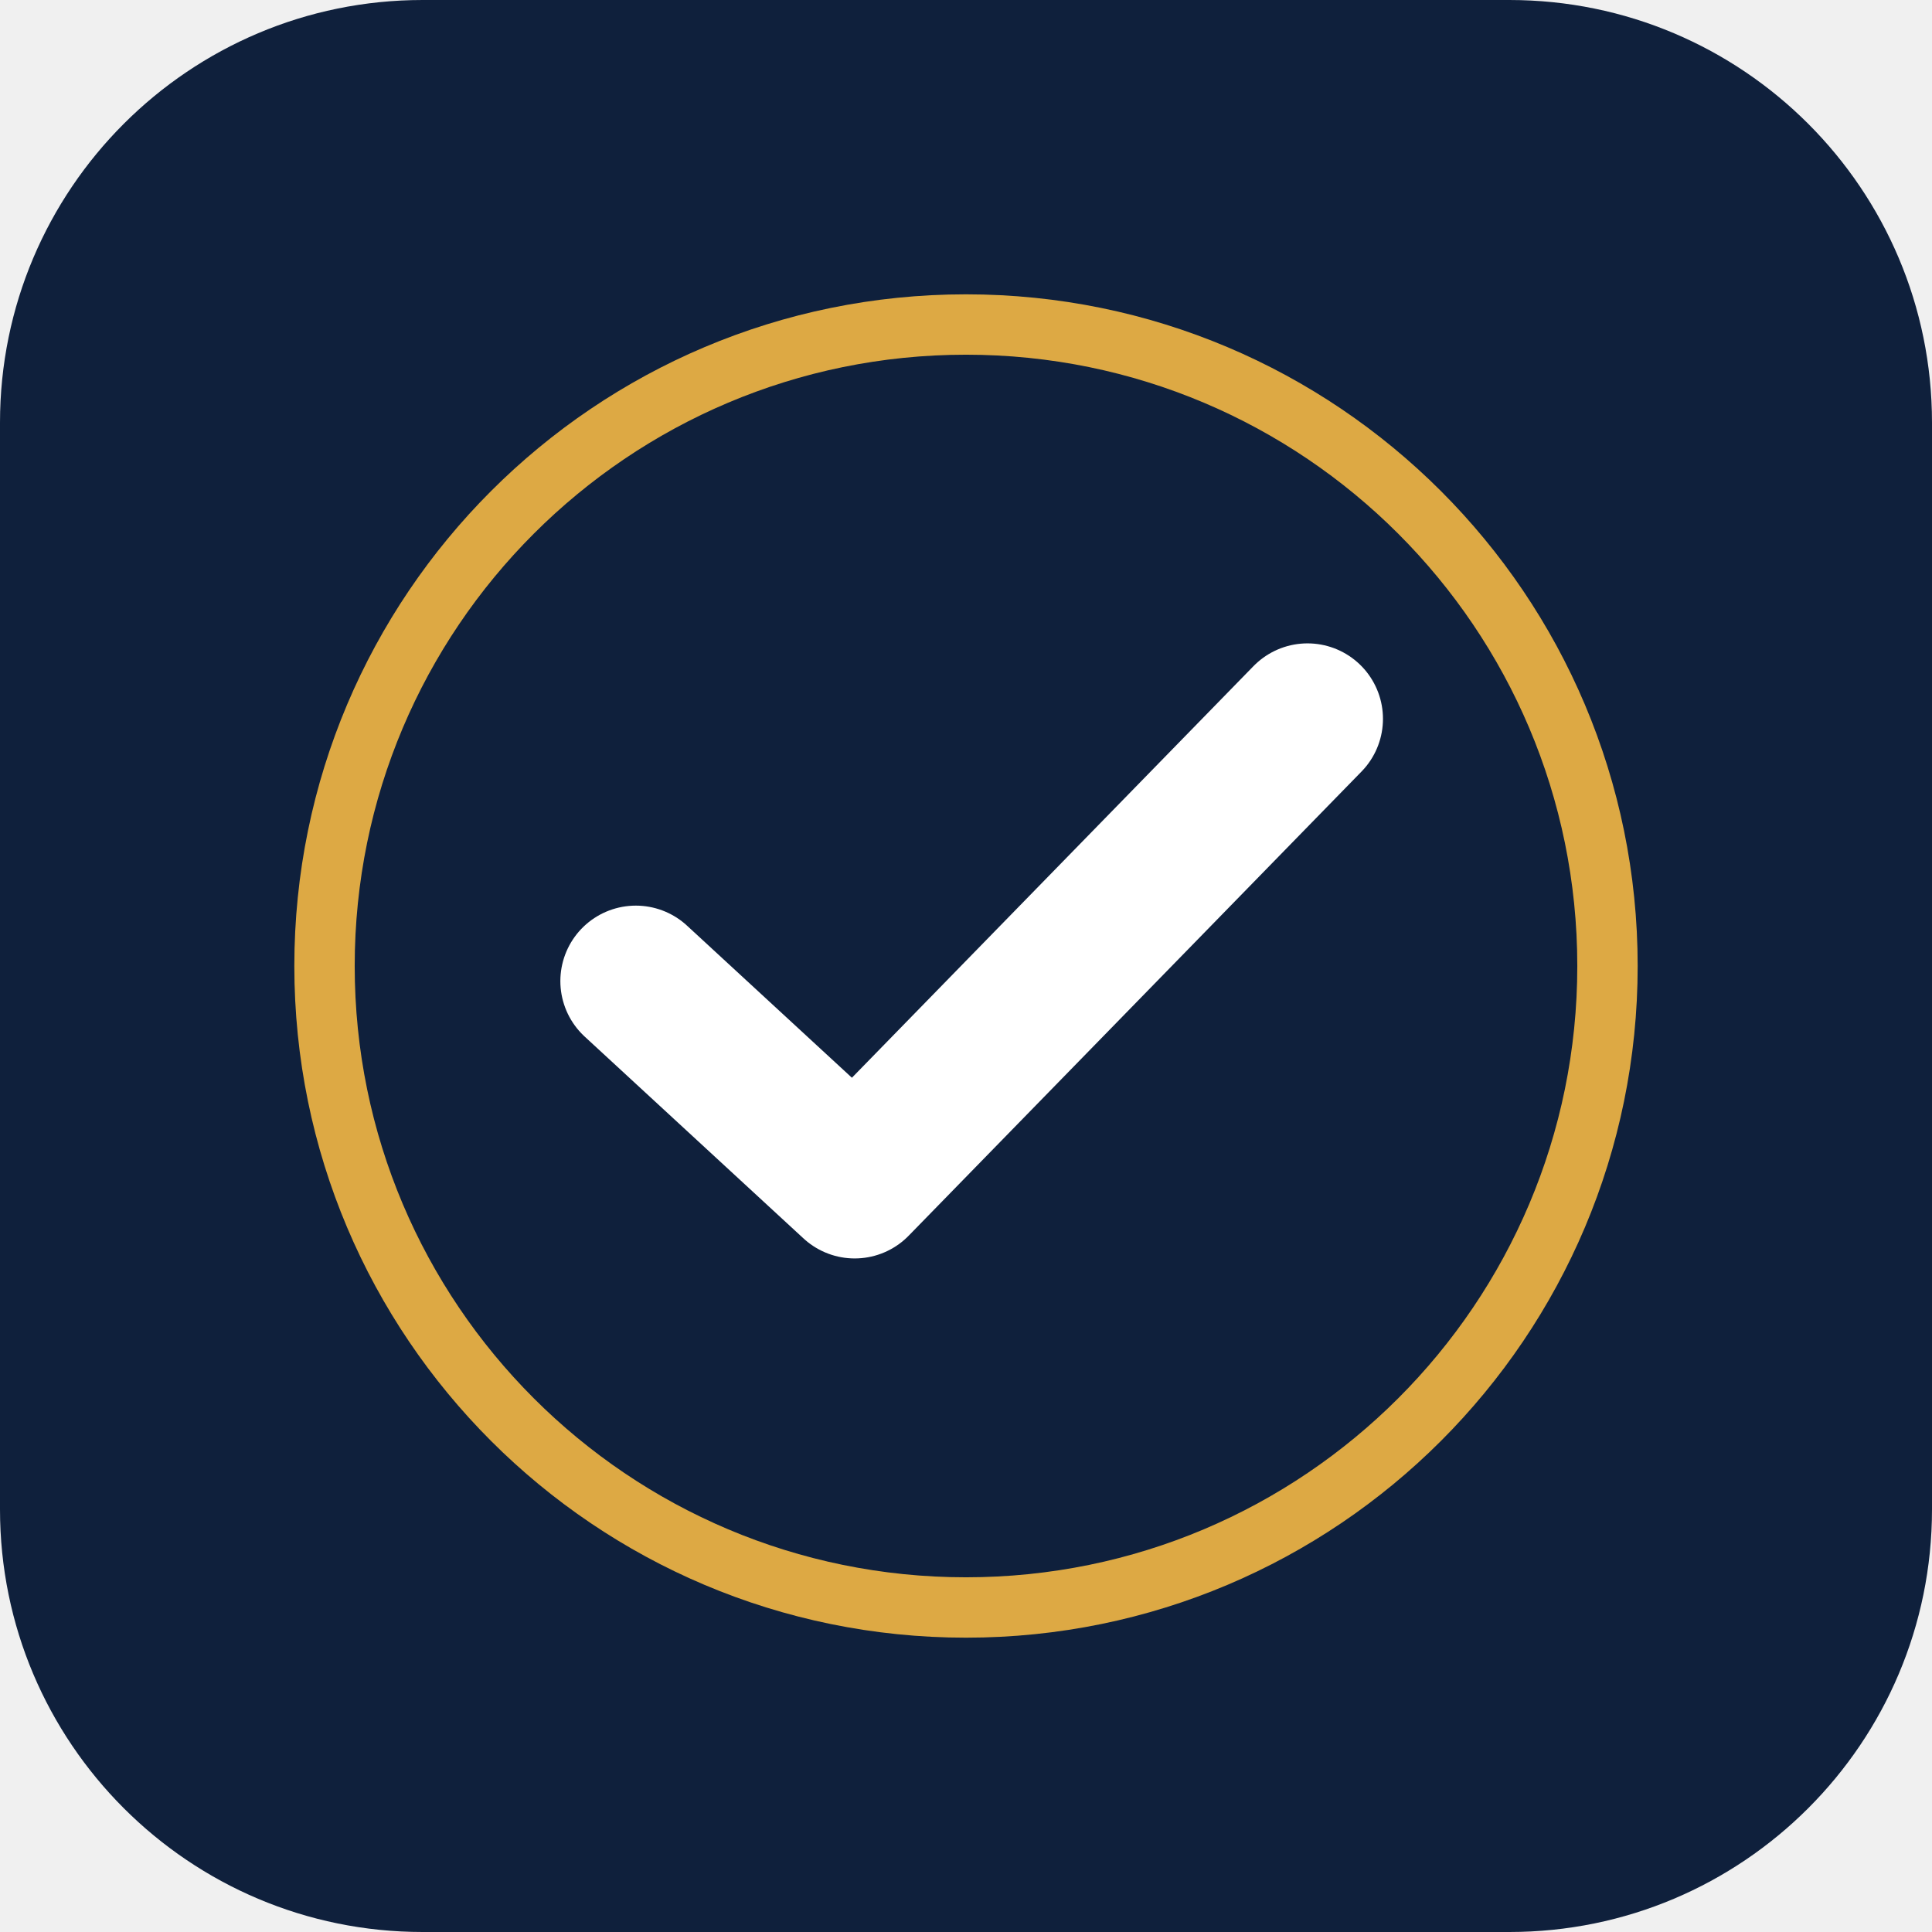
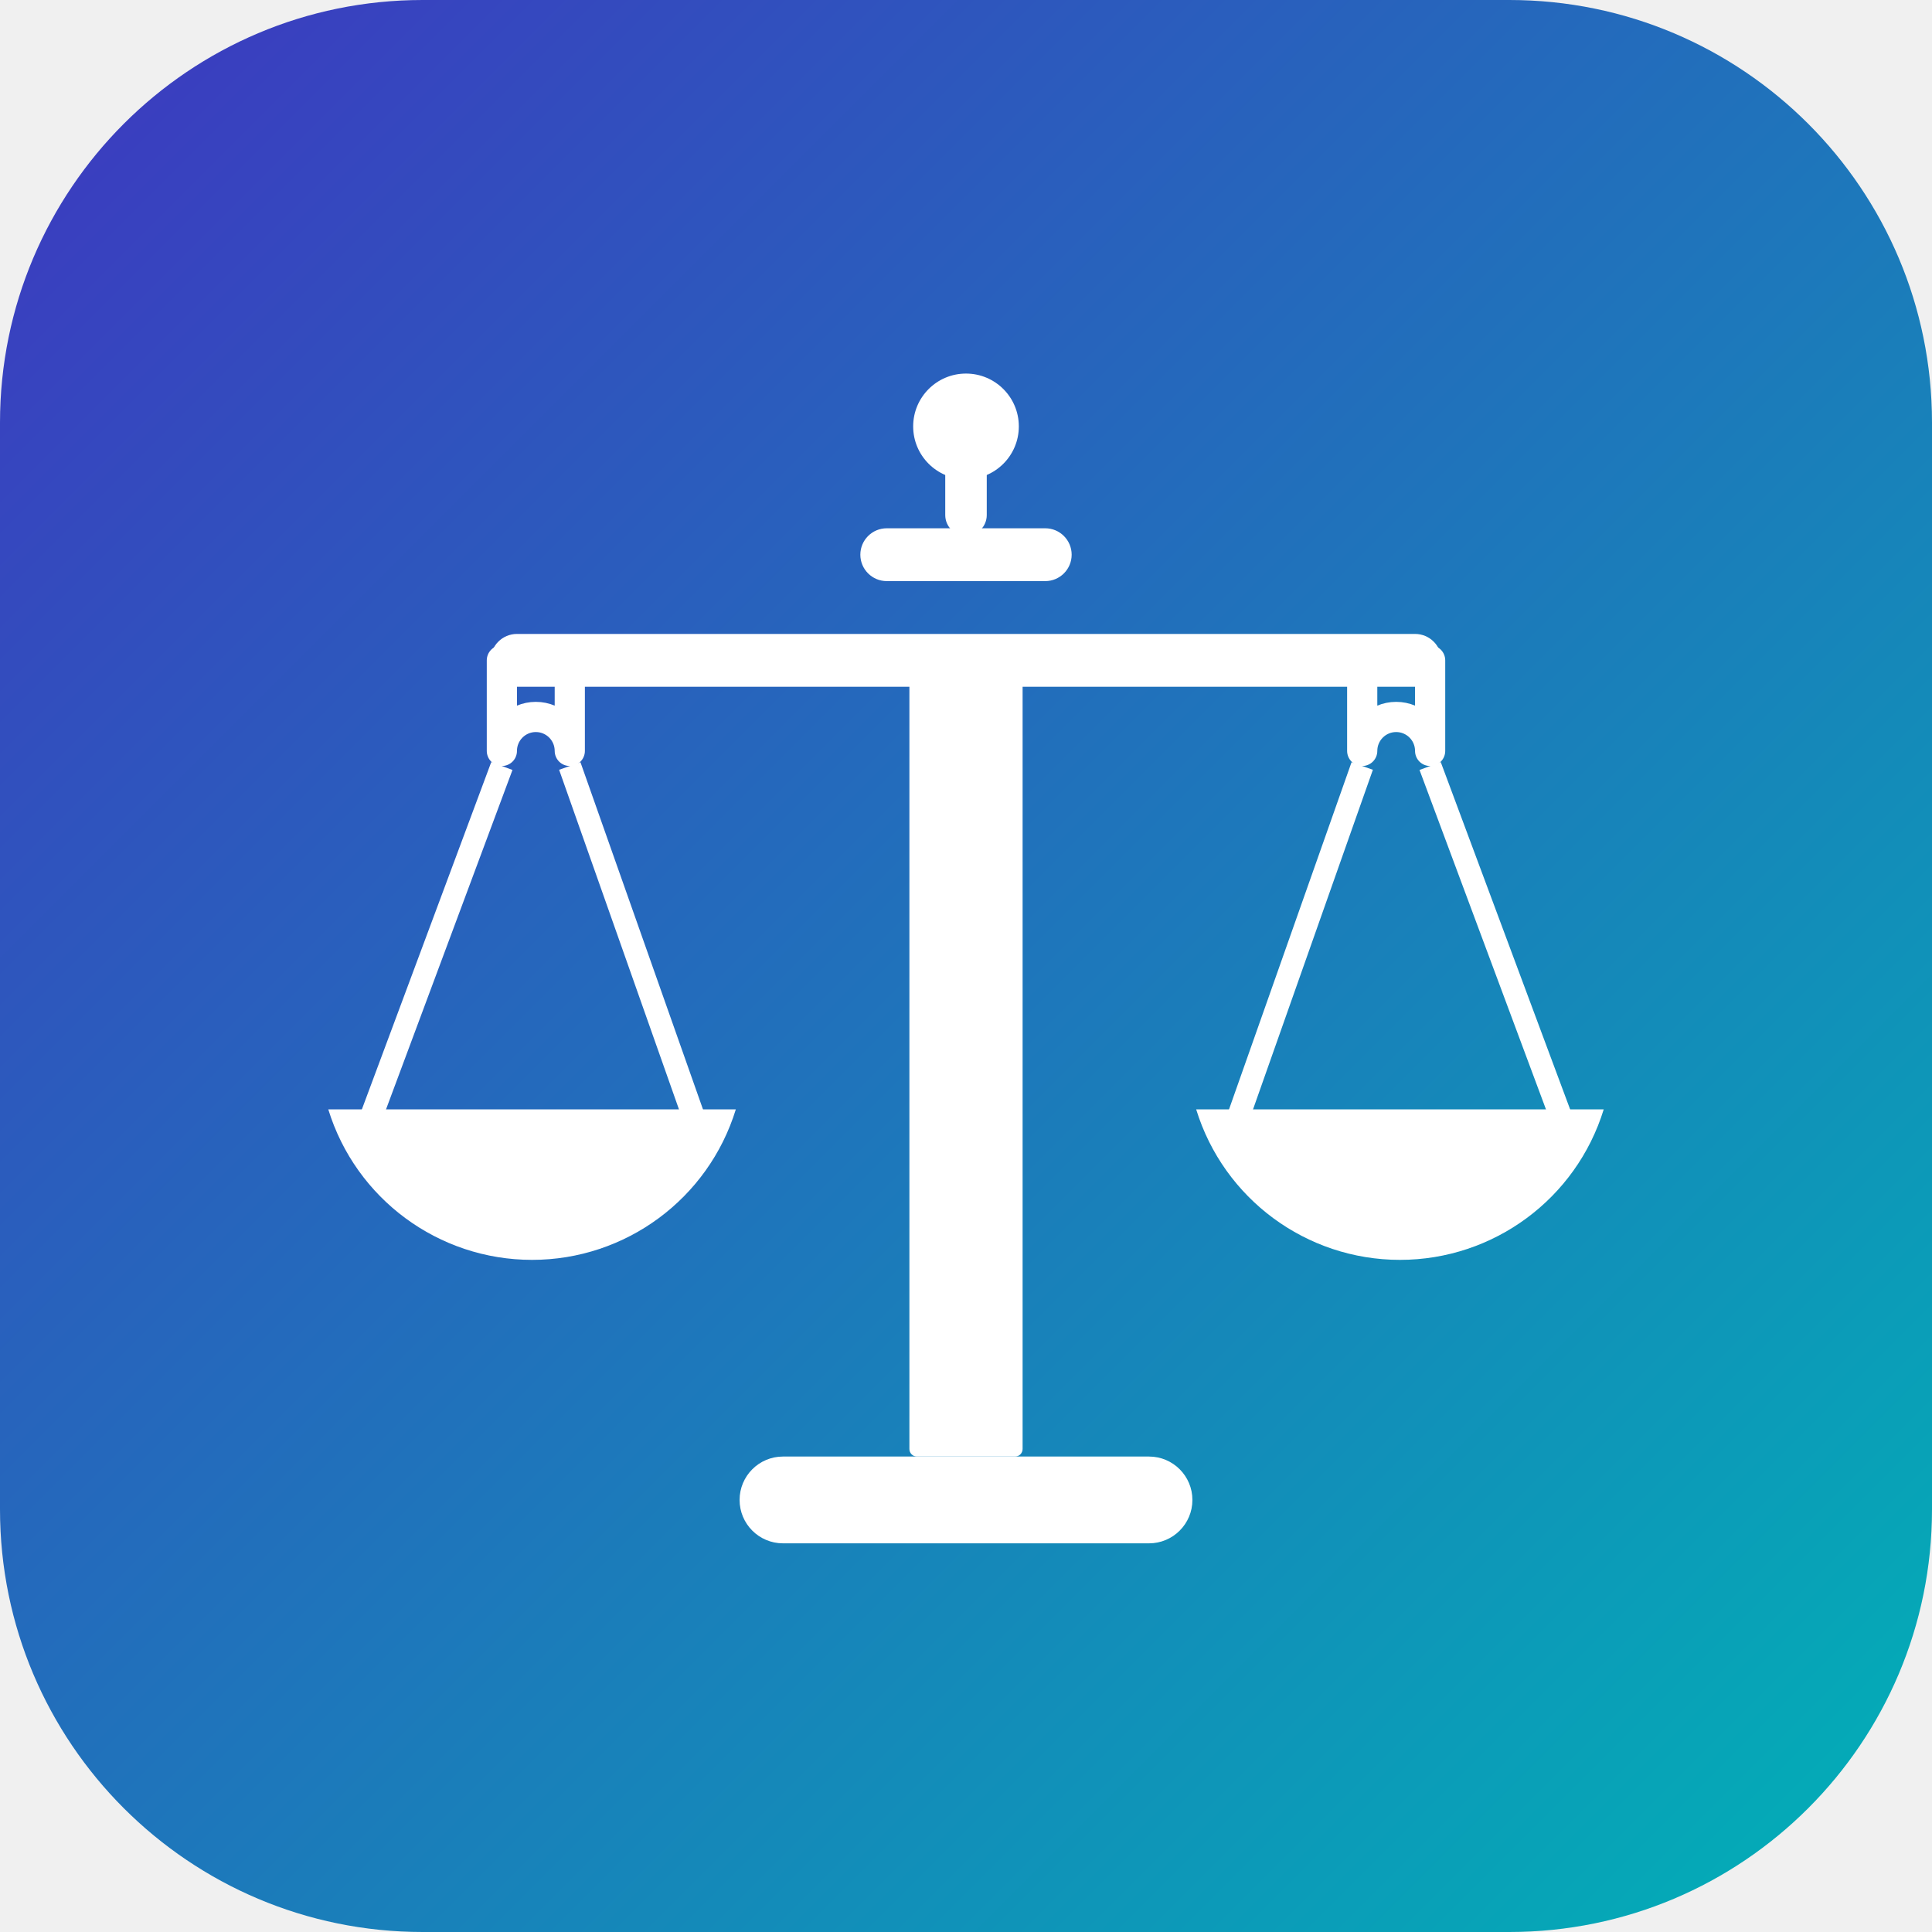
<svg xmlns="http://www.w3.org/2000/svg" viewBox="0 0 1024 1024" role="img" aria-label="app icon">
-   <rect width="1024" height="1024" rx="224" fill="#0F203C" />
-   <circle cx="512" cy="512" r="340" fill="none" stroke="#DDA944" stroke-width="32" />
-   <path d="M337 520 L453 627 L693 381" fill="none" stroke="#FFFFFF" stroke-width="80" stroke-linecap="round" stroke-linejoin="round" />
+   <defs>
+     <linearGradient id="bg" x1="0" y1="0" x2="1" y2="1">
+       <stop offset="0" stop-color="#3E36C0" />
+       <stop offset="1" stop-color="#00B2B6" />
+     </linearGradient>
+   </defs>
+   <rect width="1024" height="1024" rx="224" fill="url(#bg)" />
+   <g fill="#FFFFFF">
+     <circle cx="512" cy="226" r="28" />
+     <rect x="501" y="222" width="22" height="62" rx="11" />
+     <rect x="456" y="280" width="112" height="28" rx="14" />
+     <rect x="260" y="336" width="504" height="28" rx="14" />
+     <rect x="482" y="352" width="60" height="420" rx="4" />
+     <rect x="392" y="772" width="240" height="46" rx="23" />
+     <path d="M174 588 A113 113 0 0 0 390 588 Z" />
+     <path d="M634 588 A113 113 0 0 0 850 588 Z" />
+   </g>
+   <g fill="none" stroke="#FFFFFF" stroke-linejoin="round">
+     <path d="M266 350 V398 A18 18 0 0 1 302 398 V350" stroke-width="16" stroke-linecap="round" />
+     <path d="M722 350 V398 A18 18 0 0 1 758 398 V350" stroke-width="16" stroke-linecap="round" />
+     <path d="M266 406 L190 610" stroke-width="12" stroke-linecap="butt" />
+     <path d="M302 406 L374 610" stroke-width="12" stroke-linecap="butt" />
+     <path d="M722 406 L650 610" stroke-width="12" stroke-linecap="butt" />
+     <path d="M758 406 L834 610" stroke-width="12" stroke-linecap="butt" />
+   </g>
</svg>
